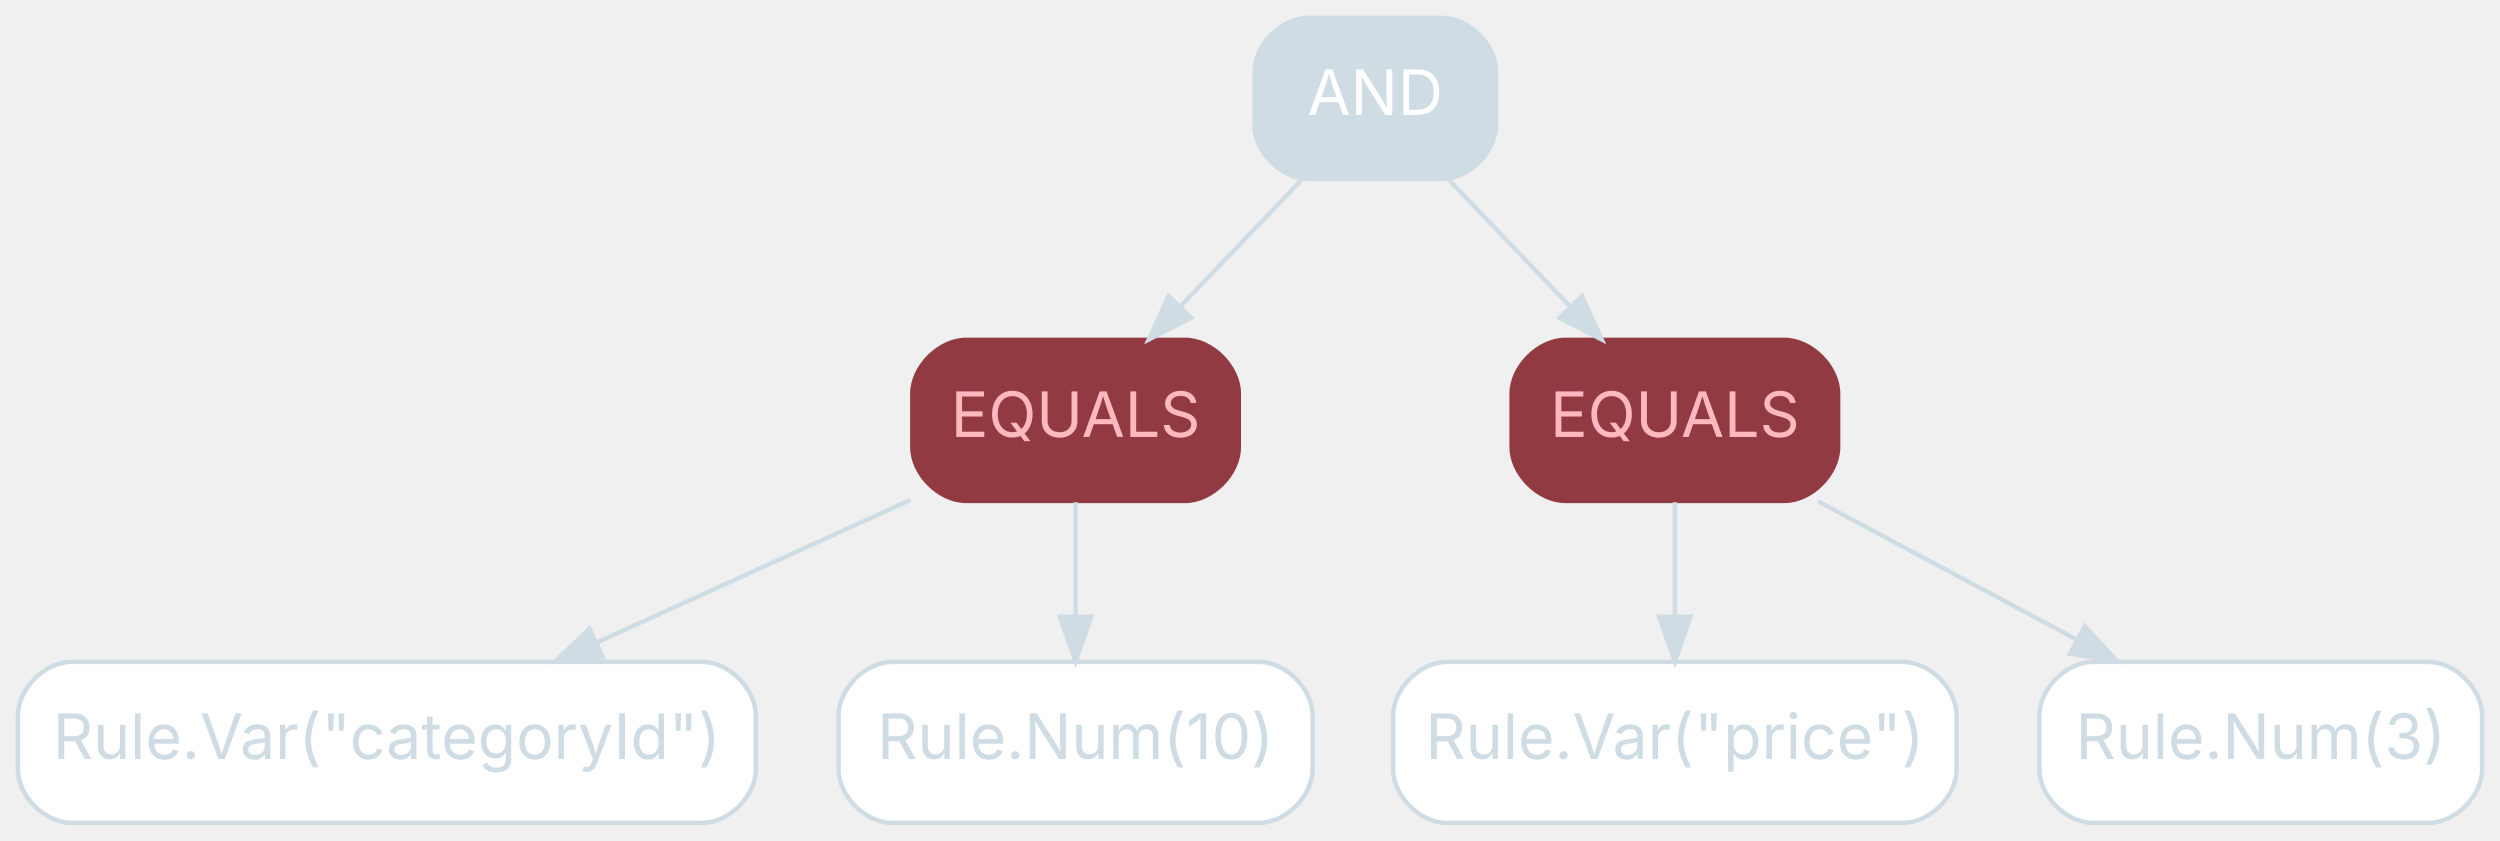
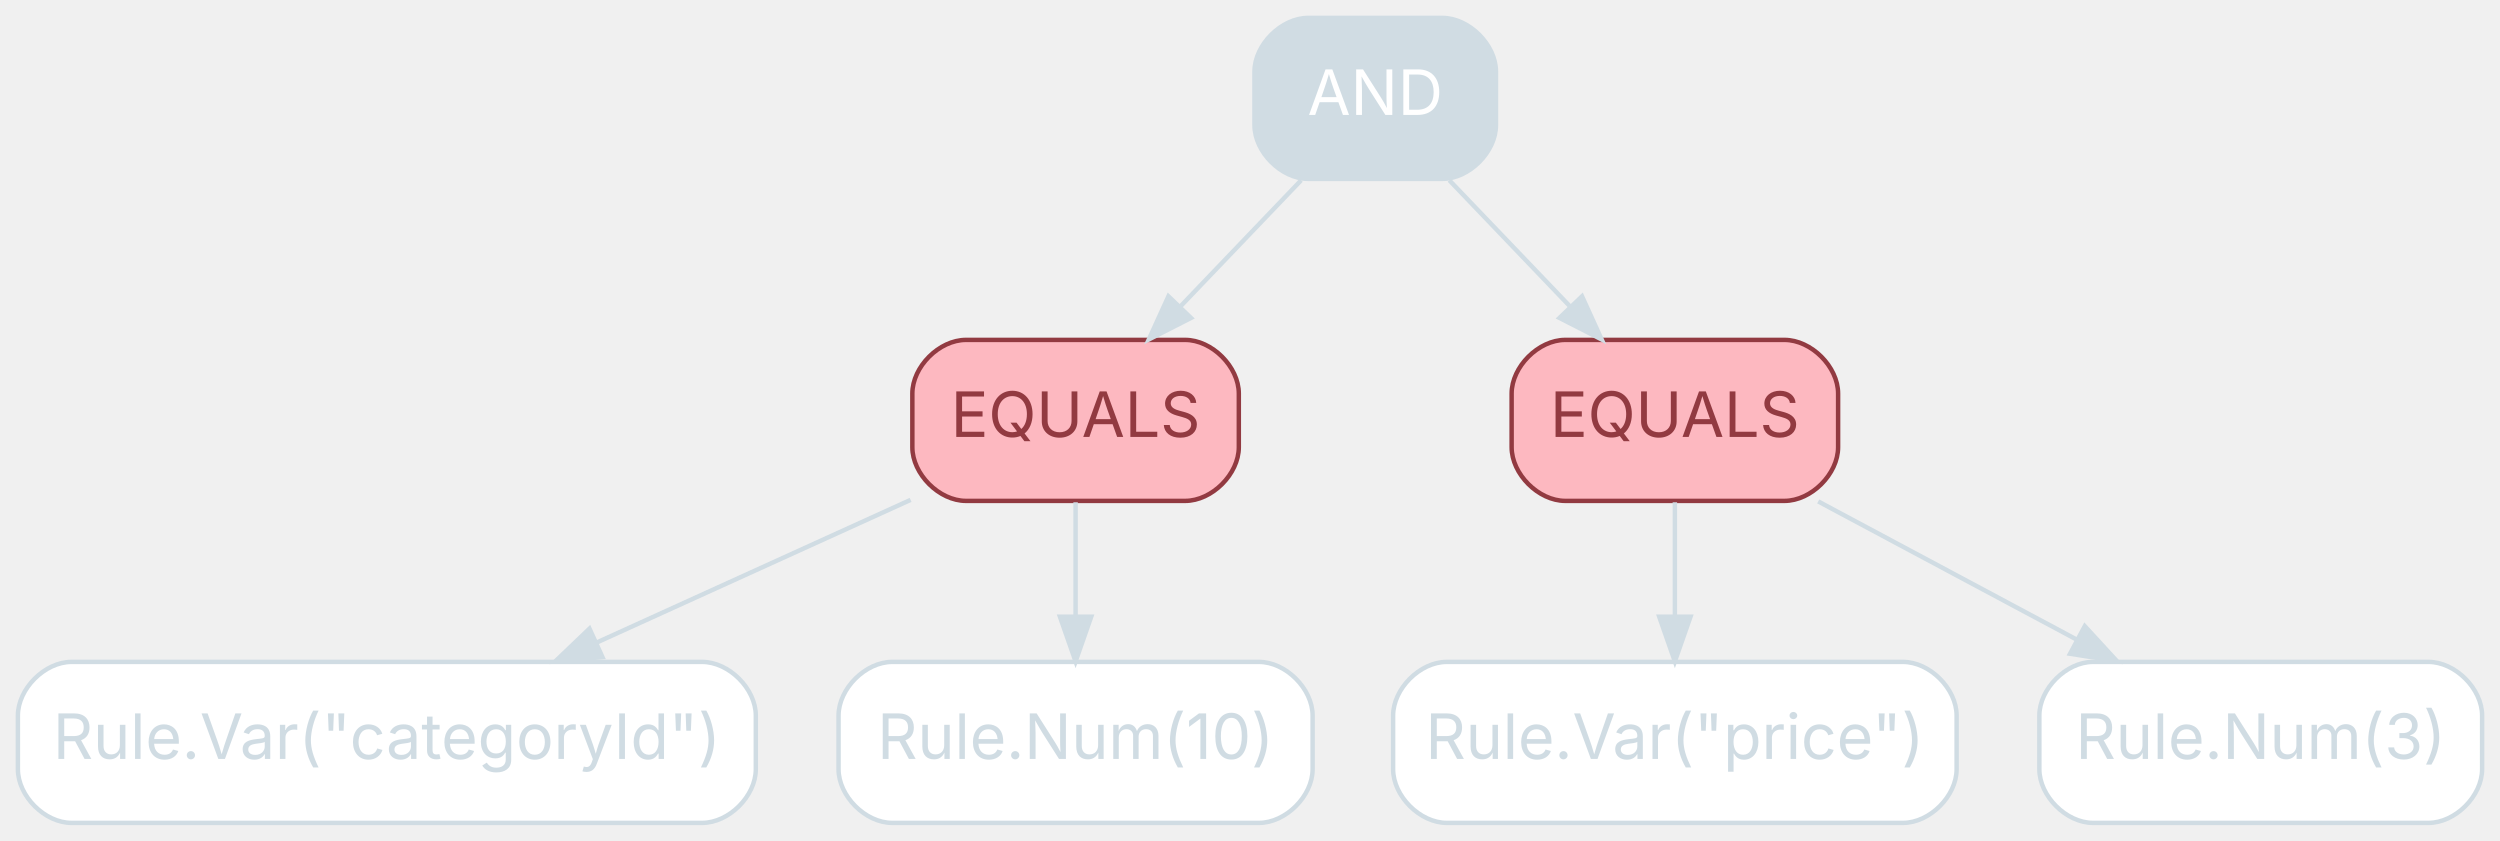
<svg xmlns="http://www.w3.org/2000/svg" width="559pt" height="188pt" viewBox="0.00 0.00 559.00 188.00">
  <g id="graph0" class="graph" transform="scale(1 1) rotate(0) translate(4 184)">
    <g id="node1" class="node operator,disabled">
      <path fill="#d0dce3" stroke="#d0dce3" d="M318.5,-180C318.5,-180 288.5,-180 288.5,-180 282.5,-180 276.5,-174 276.5,-168 276.5,-168 276.5,-156 276.5,-156 276.5,-150 282.5,-144 288.5,-144 288.5,-144 318.5,-144 318.5,-144 324.5,-144 330.5,-150 330.5,-156 330.5,-156 330.5,-168 330.5,-168 330.5,-174 324.5,-180 318.5,-180" />
      <text text-anchor="middle" x="303.5" y="-158.3" font-family="Inter,Arial" font-size="14.00" fill="#ffffff">AND</text>
    </g>
    <g id="node2" class="node operator,rm">
-       <path fill="#923a41" stroke="#923a41" d="M261,-108C261,-108 212,-108 212,-108 206,-108 200,-102 200,-96 200,-96 200,-84 200,-84 200,-78 206,-72 212,-72 212,-72 261,-72 261,-72 267,-72 273,-78 273,-84 273,-84 273,-96 273,-96 273,-102 267,-108 261,-108" />
-       <text text-anchor="middle" x="236.5" y="-86.3" font-family="Inter,Arial" font-size="14.00" fill="#fdb8c0">EQUALS</text>
+       <path fill="#fdb8c0" stroke="#923a41" d="M261,-108C261,-108 212,-108 212,-108 206,-108 200,-102 200,-96 200,-96 200,-84 200,-84 200,-78 206,-72 212,-72 212,-72 261,-72 261,-72 267,-72 273,-78 273,-84 273,-84 273,-96 273,-96 273,-102 267,-108 261,-108" />
+       <text text-anchor="middle" x="236.5" y="-86.3" font-family="Inter,Arial" font-size="14.00" fill="#923a41">EQUALS</text>
    </g>
    <g id="edge1" class="edge disabled">
      <path fill="none" stroke="#d0dce3" d="M286.94,-143.7C278.82,-135.22 268.91,-124.86 260.03,-115.58" />
      <polygon fill="#d0dce3" stroke="#d0dce3" points="262.31,-112.91 252.87,-108.1 257.26,-117.75 262.31,-112.91" />
    </g>
    <g id="node3" class="node operator,rm">
-       <path fill="#923a41" stroke="#923a41" d="M395,-108C395,-108 346,-108 346,-108 340,-108 334,-102 334,-96 334,-96 334,-84 334,-84 334,-78 340,-72 346,-72 346,-72 395,-72 395,-72 401,-72 407,-78 407,-84 407,-84 407,-96 407,-96 407,-102 401,-108 395,-108" />
-       <text text-anchor="middle" x="370.5" y="-86.3" font-family="Inter,Arial" font-size="14.00" fill="#fdb8c0">EQUALS</text>
+       <path fill="#fdb8c0" stroke="#923a41" d="M395,-108C395,-108 346,-108 346,-108 340,-108 334,-102 334,-96 334,-96 334,-84 334,-84 334,-78 340,-72 346,-72 346,-72 395,-72 395,-72 401,-72 407,-78 407,-84 407,-84 407,-96 407,-96 407,-102 401,-108 395,-108" />
+       <text text-anchor="middle" x="370.5" y="-86.3" font-family="Inter,Arial" font-size="14.00" fill="#923a41">EQUALS</text>
    </g>
    <g id="edge2" class="edge disabled">
      <path fill="none" stroke="#d0dce3" d="M320.06,-143.7C328.18,-135.22 338.09,-124.86 346.97,-115.58" />
      <polygon fill="#d0dce3" stroke="#d0dce3" points="349.74,-117.75 354.13,-108.1 344.69,-112.91 349.74,-117.75" />
    </g>
    <g id="node4" class="node value,disabled">
      <path fill="#ffffff" stroke="#d0dce3" d="M153,-36C153,-36 12,-36 12,-36 6,-36 0,-30 0,-24 0,-24 0,-12 0,-12 0,-6 6,0 12,0 12,0 153,0 153,0 159,0 165,-6 165,-12 165,-12 165,-24 165,-24 165,-30 159,-36 153,-36" />
      <text text-anchor="middle" x="82.5" y="-14.3" font-family="Inter,Arial" font-size="14.00" fill="#d0dce3">Rule.Var("categoryId")</text>
    </g>
    <g id="edge3" class="edge disabled">
      <path fill="none" stroke="#d0dce3" d="M199.61,-72.23C178.59,-62.68 152.03,-50.61 129.53,-40.38" />
      <polygon fill="#d0dce3" stroke="#d0dce3" points="130.71,-37.07 120.16,-36.12 127.81,-43.44 130.71,-37.07" />
    </g>
    <g id="node6" class="node value,disabled">
      <path fill="#ffffff" stroke="#d0dce3" d="M277.5,-36C277.5,-36 195.5,-36 195.5,-36 189.5,-36 183.5,-30 183.5,-24 183.5,-24 183.5,-12 183.5,-12 183.5,-6 189.5,0 195.5,0 195.5,0 277.5,0 277.5,0 283.5,0 289.5,-6 289.5,-12 289.5,-12 289.5,-24 289.5,-24 289.5,-30 283.5,-36 277.5,-36" />
      <text text-anchor="middle" x="236.5" y="-14.3" font-family="Inter,Arial" font-size="14.00" fill="#d0dce3">Rule.Num(10)</text>
    </g>
    <g id="edge4" class="edge disabled">
      <path fill="none" stroke="#d0dce3" d="M236.5,-71.7C236.5,-63.98 236.5,-54.71 236.5,-46.11" />
      <polygon fill="#d0dce3" stroke="#d0dce3" points="240,-46.1 236.5,-36.1 233,-46.1 240,-46.1" />
    </g>
    <g id="node5" class="node value,disabled">
      <path fill="#ffffff" stroke="#d0dce3" d="M421.5,-36C421.5,-36 319.5,-36 319.5,-36 313.5,-36 307.5,-30 307.5,-24 307.5,-24 307.5,-12 307.5,-12 307.5,-6 313.5,0 319.5,0 319.5,0 421.5,0 421.5,0 427.5,0 433.5,-6 433.5,-12 433.5,-12 433.5,-24 433.5,-24 433.5,-30 427.5,-36 421.5,-36" />
      <text text-anchor="middle" x="370.5" y="-14.3" font-family="Inter,Arial" font-size="14.00" fill="#d0dce3">Rule.Var("price")</text>
    </g>
    <g id="edge5" class="edge disabled">
      <path fill="none" stroke="#d0dce3" d="M370.5,-71.7C370.5,-63.98 370.5,-54.71 370.5,-46.11" />
      <polygon fill="#d0dce3" stroke="#d0dce3" points="374,-46.1 370.5,-36.1 367,-46.1 374,-46.1" />
    </g>
    <g id="node7" class="node value,disabled">
      <path fill="#ffffff" stroke="#d0dce3" d="M539,-36C539,-36 464,-36 464,-36 458,-36 452,-30 452,-24 452,-24 452,-12 452,-12 452,-6 458,0 464,0 464,0 539,0 539,0 545,0 551,-6 551,-12 551,-12 551,-24 551,-24 551,-30 545,-36 539,-36" />
      <text text-anchor="middle" x="501.5" y="-14.3" font-family="Inter,Arial" font-size="14.00" fill="#d0dce3">Rule.Num(3)</text>
    </g>
    <g id="edge6" class="edge disabled">
      <path fill="none" stroke="#d0dce3" d="M402.55,-71.88C419.99,-62.55 441.77,-50.92 460.44,-40.94" />
      <polygon fill="#d0dce3" stroke="#d0dce3" points="462.16,-43.99 469.33,-36.19 458.86,-37.82 462.16,-43.99" />
    </g>
  </g>
</svg>
